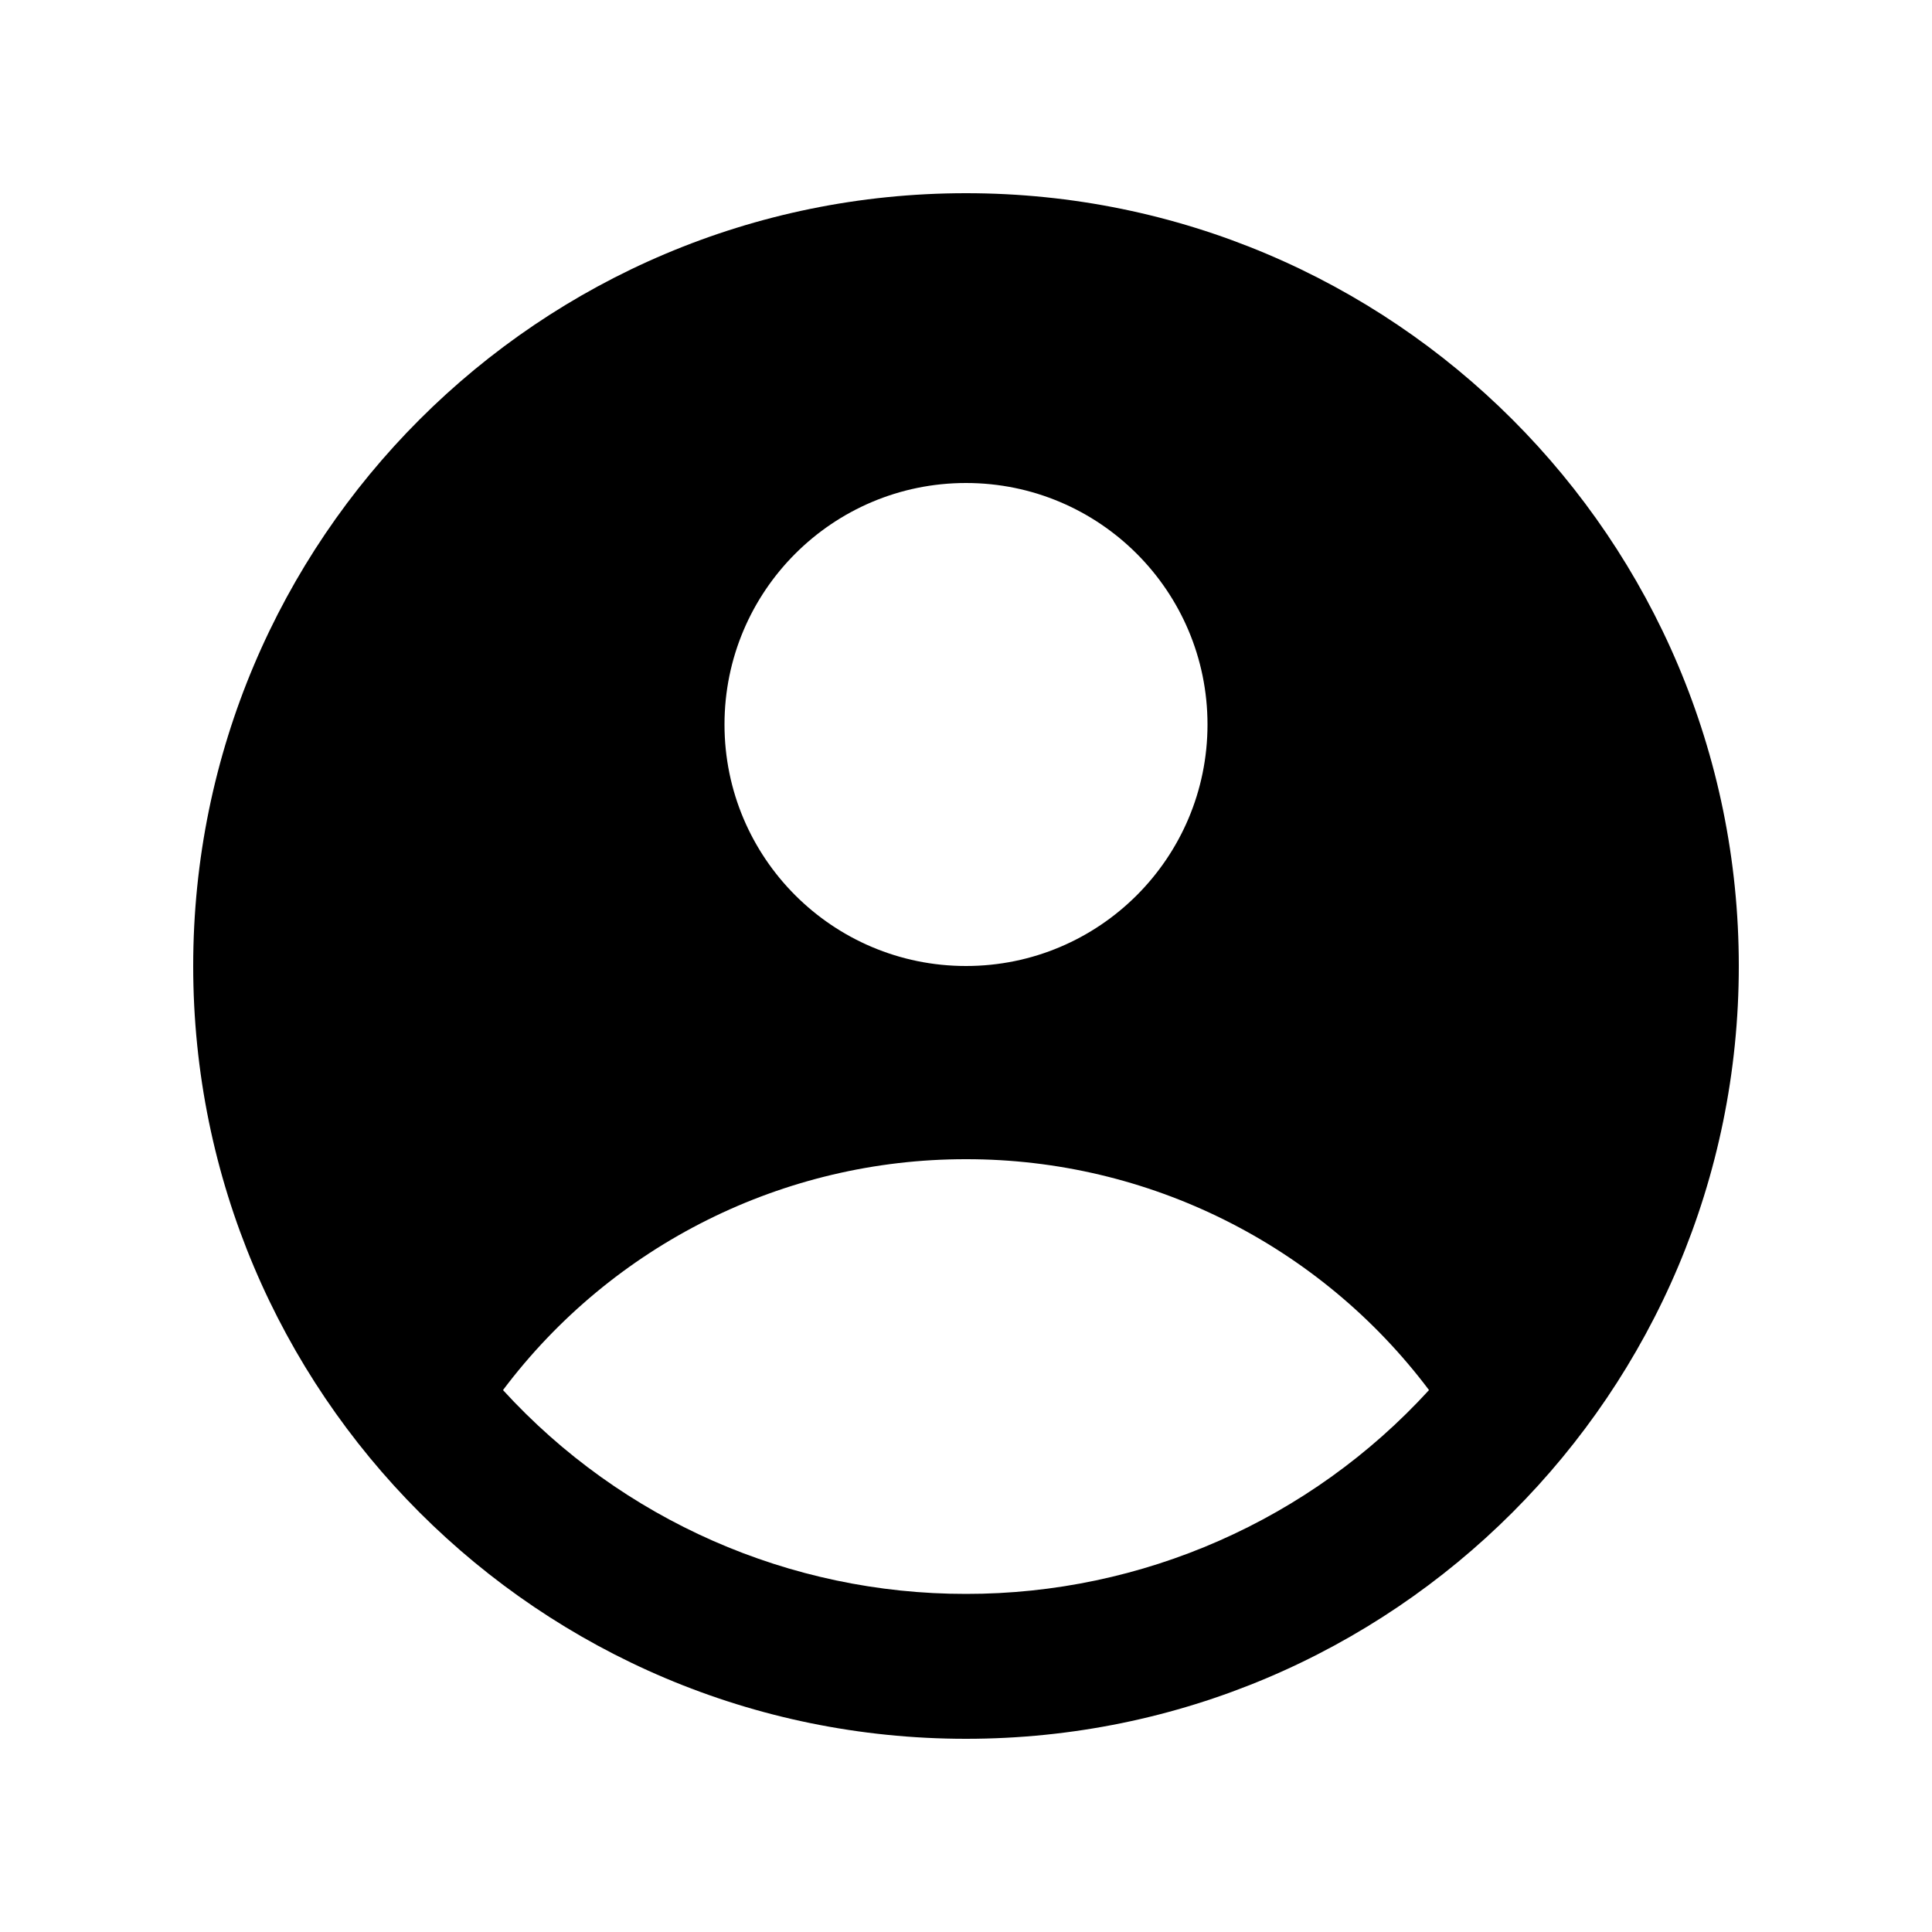
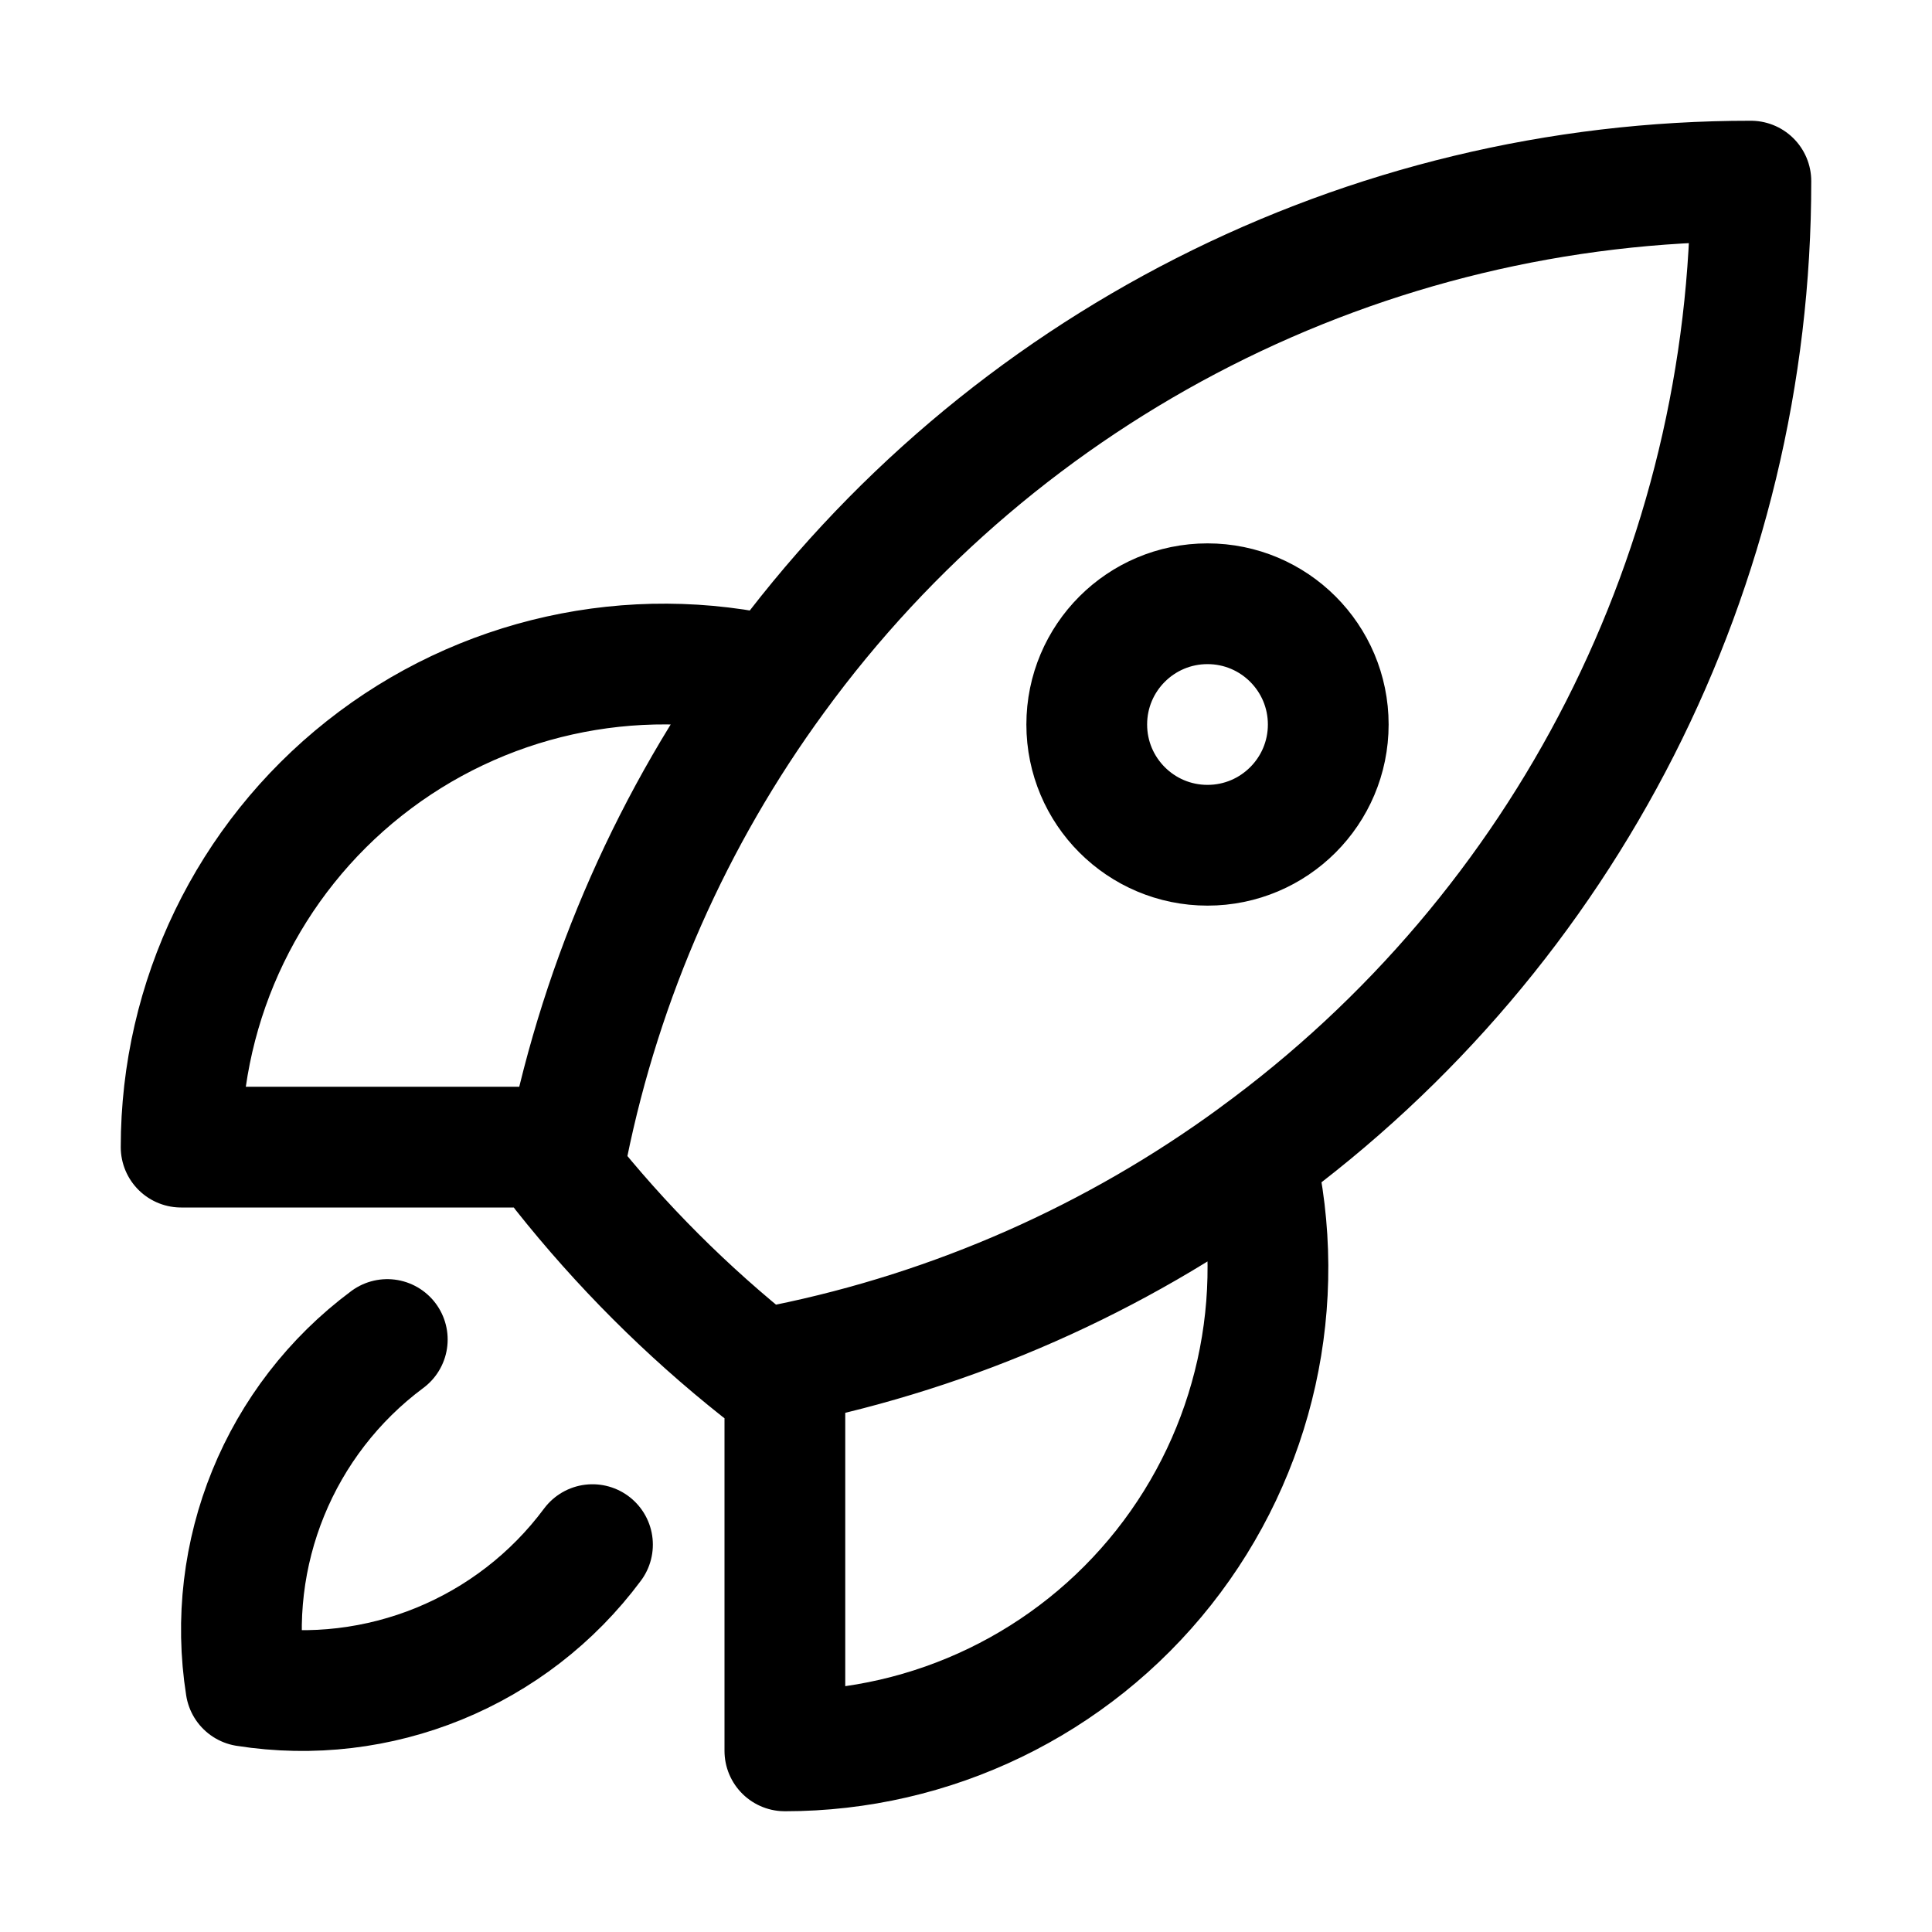
- <svg xmlns="http://www.w3.org/2000/svg" viewBox="0 0 20 20" fill="black" class="size-5">
-   <path fill-rule="evenodd" d="M18 10a8 8 0 1 1-16 0 8 8 0 0 1 16 0Zm-5.5-2.5a2.5 2.5 0 1 1-5 0 2.5 2.5 0 0 1 5 0ZM10 12a5.99 5.99 0 0 0-4.793 2.39A6.483 6.483 0 0 0 10 16.5a6.483 6.483 0 0 0 4.793-2.11A5.99 5.99 0 0 0 10 12Z" clip-rule="evenodd" />
+ <svg xmlns="http://www.w3.org/2000/svg" fill="none" viewBox="0 0 24 24" stroke-width="1.5" stroke="black" class="size-6">
+   <path stroke-linecap="round" stroke-linejoin="round" d="M15.59 14.37a6 6 0 0 1-5.84 7.38v-4.8m5.84-2.58a14.98 14.98 0 0 0 6.16-12.12A14.98 14.98 0 0 0 9.631 8.41m5.96 5.96a14.926 14.926 0 0 1-5.841 2.58m-.119-8.54a6 6 0 0 0-7.381 5.84h4.8m2.581-5.84a14.927 14.927 0 0 0-2.58 5.84m2.699 2.7c-.103.021-.207.041-.311.06a15.09 15.09 0 0 1-2.448-2.448 14.9 14.9 0 0 1 .06-.312m-2.24 2.39a4.493 4.493 0 0 0-1.757 4.306 4.493 4.493 0 0 0 4.306-1.758M16.5 9a1.5 1.5 0 1 1-3 0 1.5 1.5 0 0 1 3 0Z" />
</svg>
